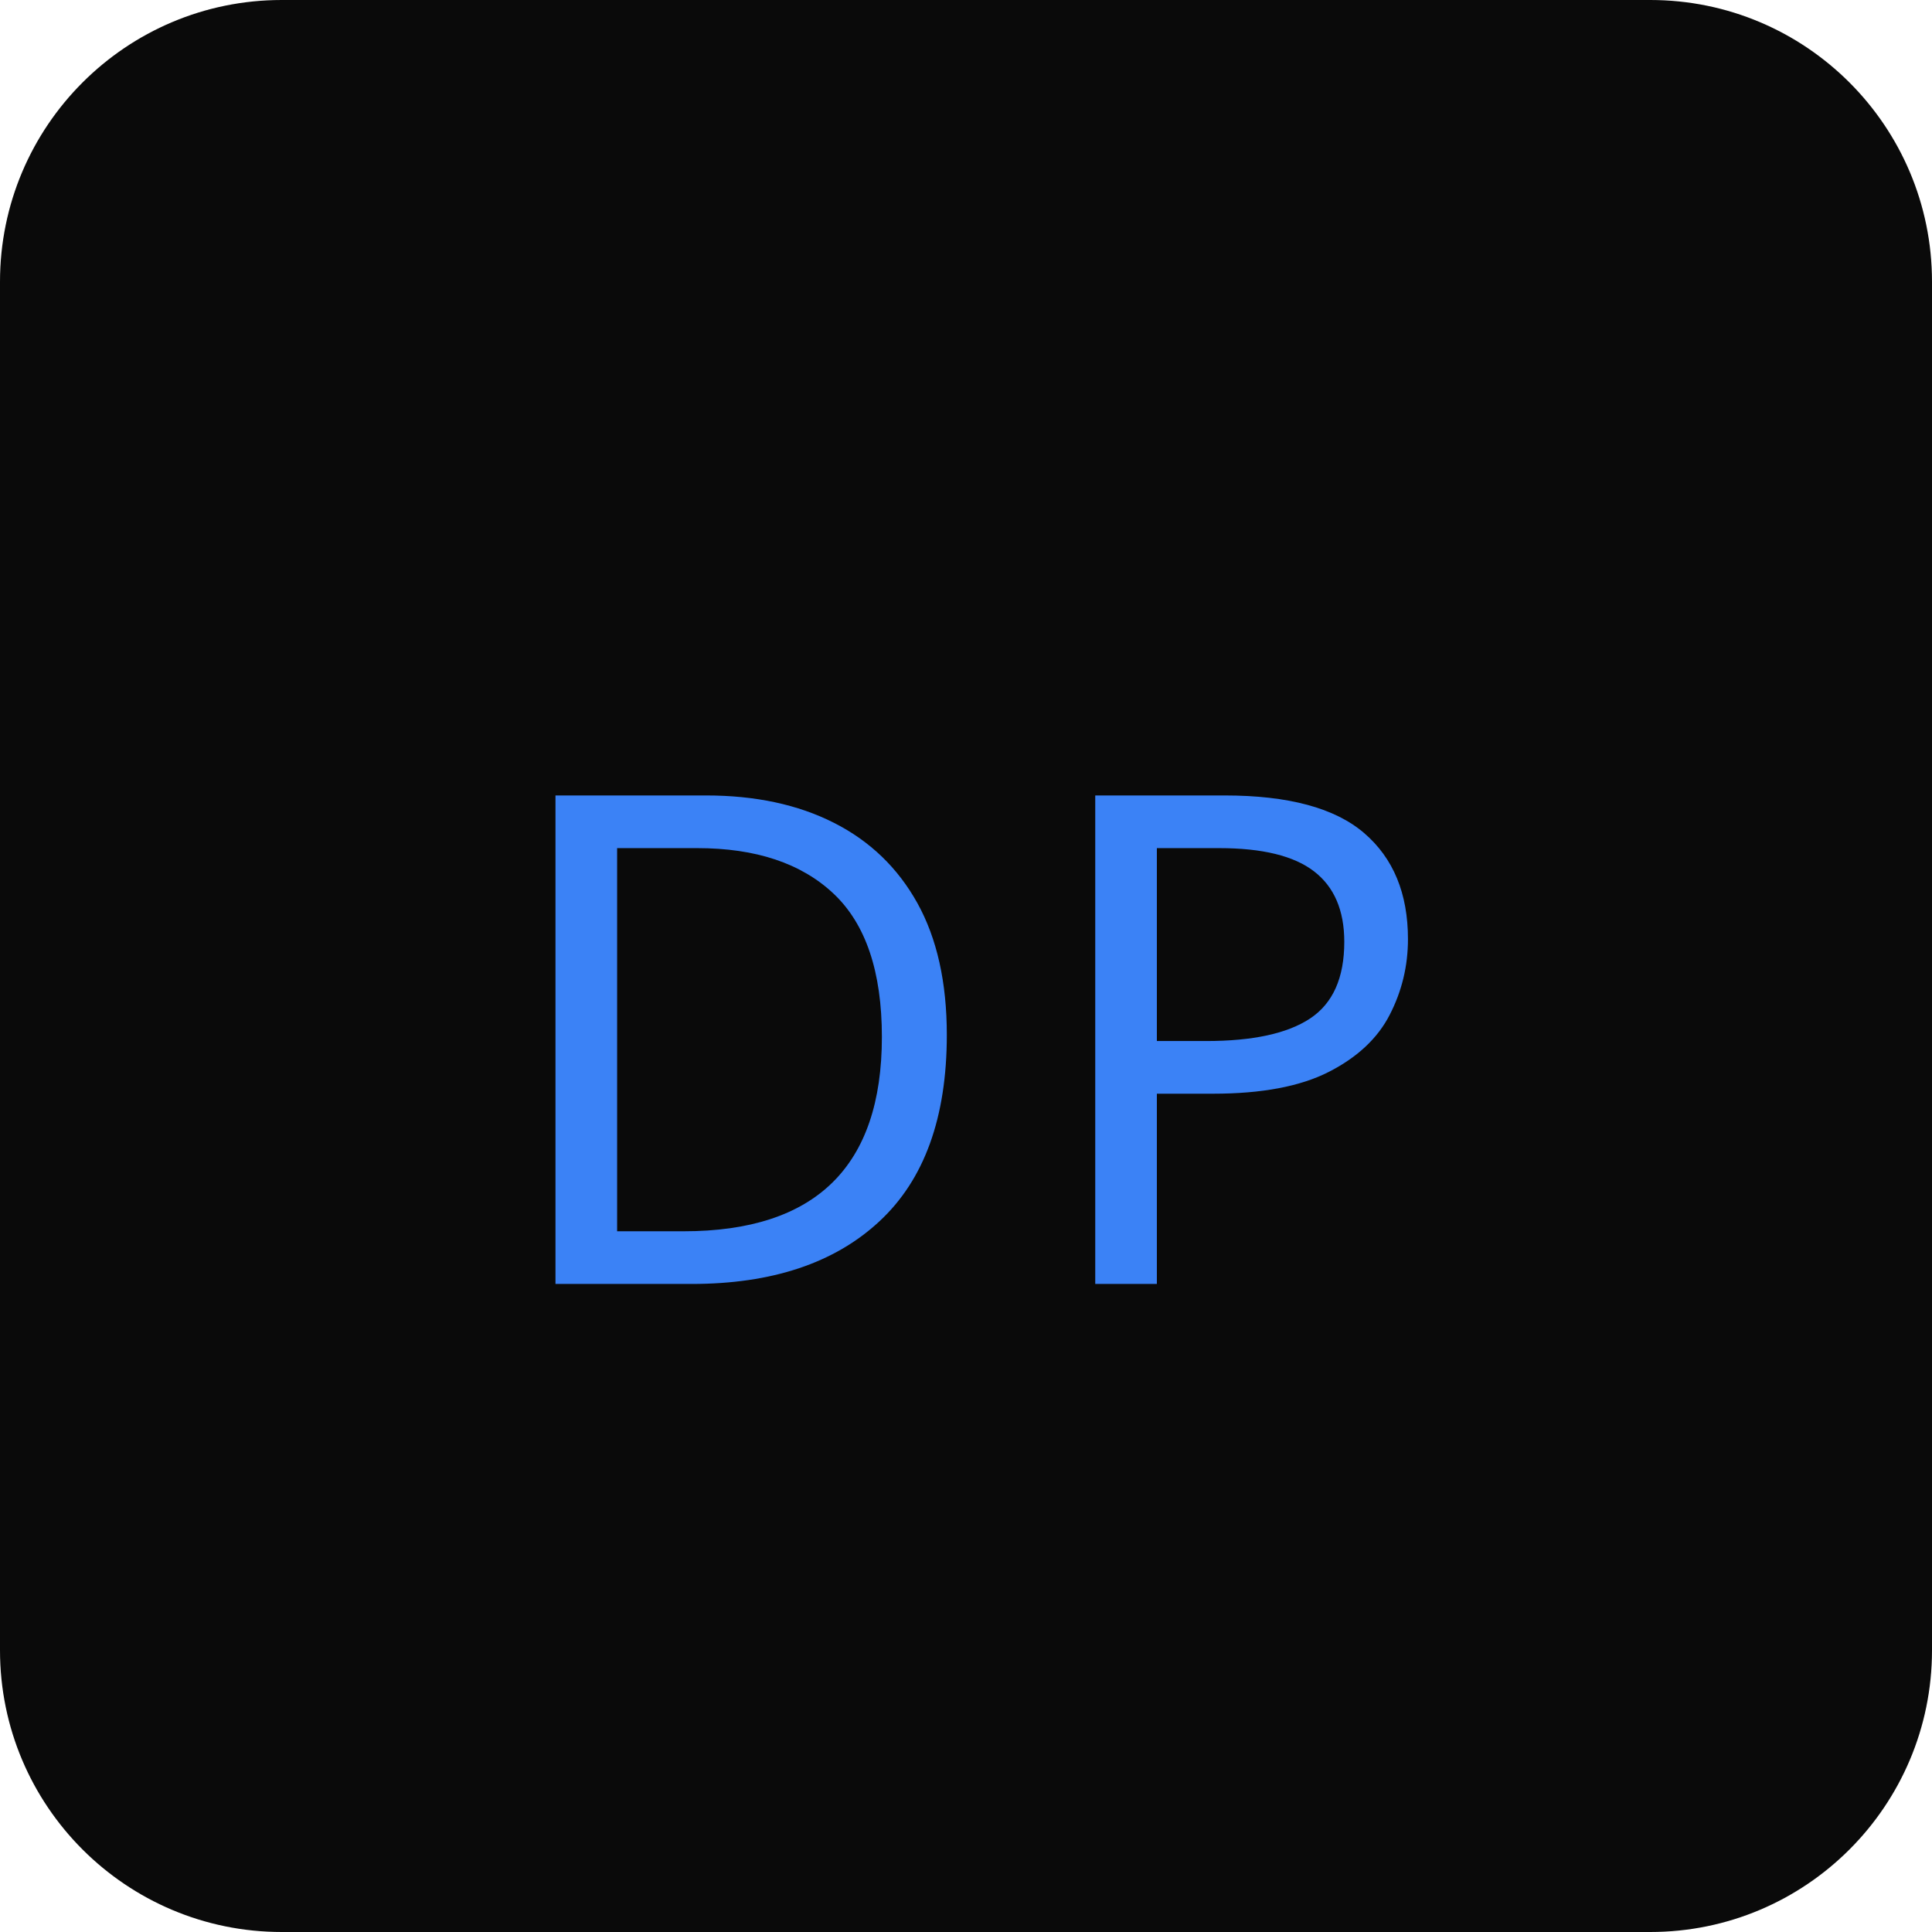
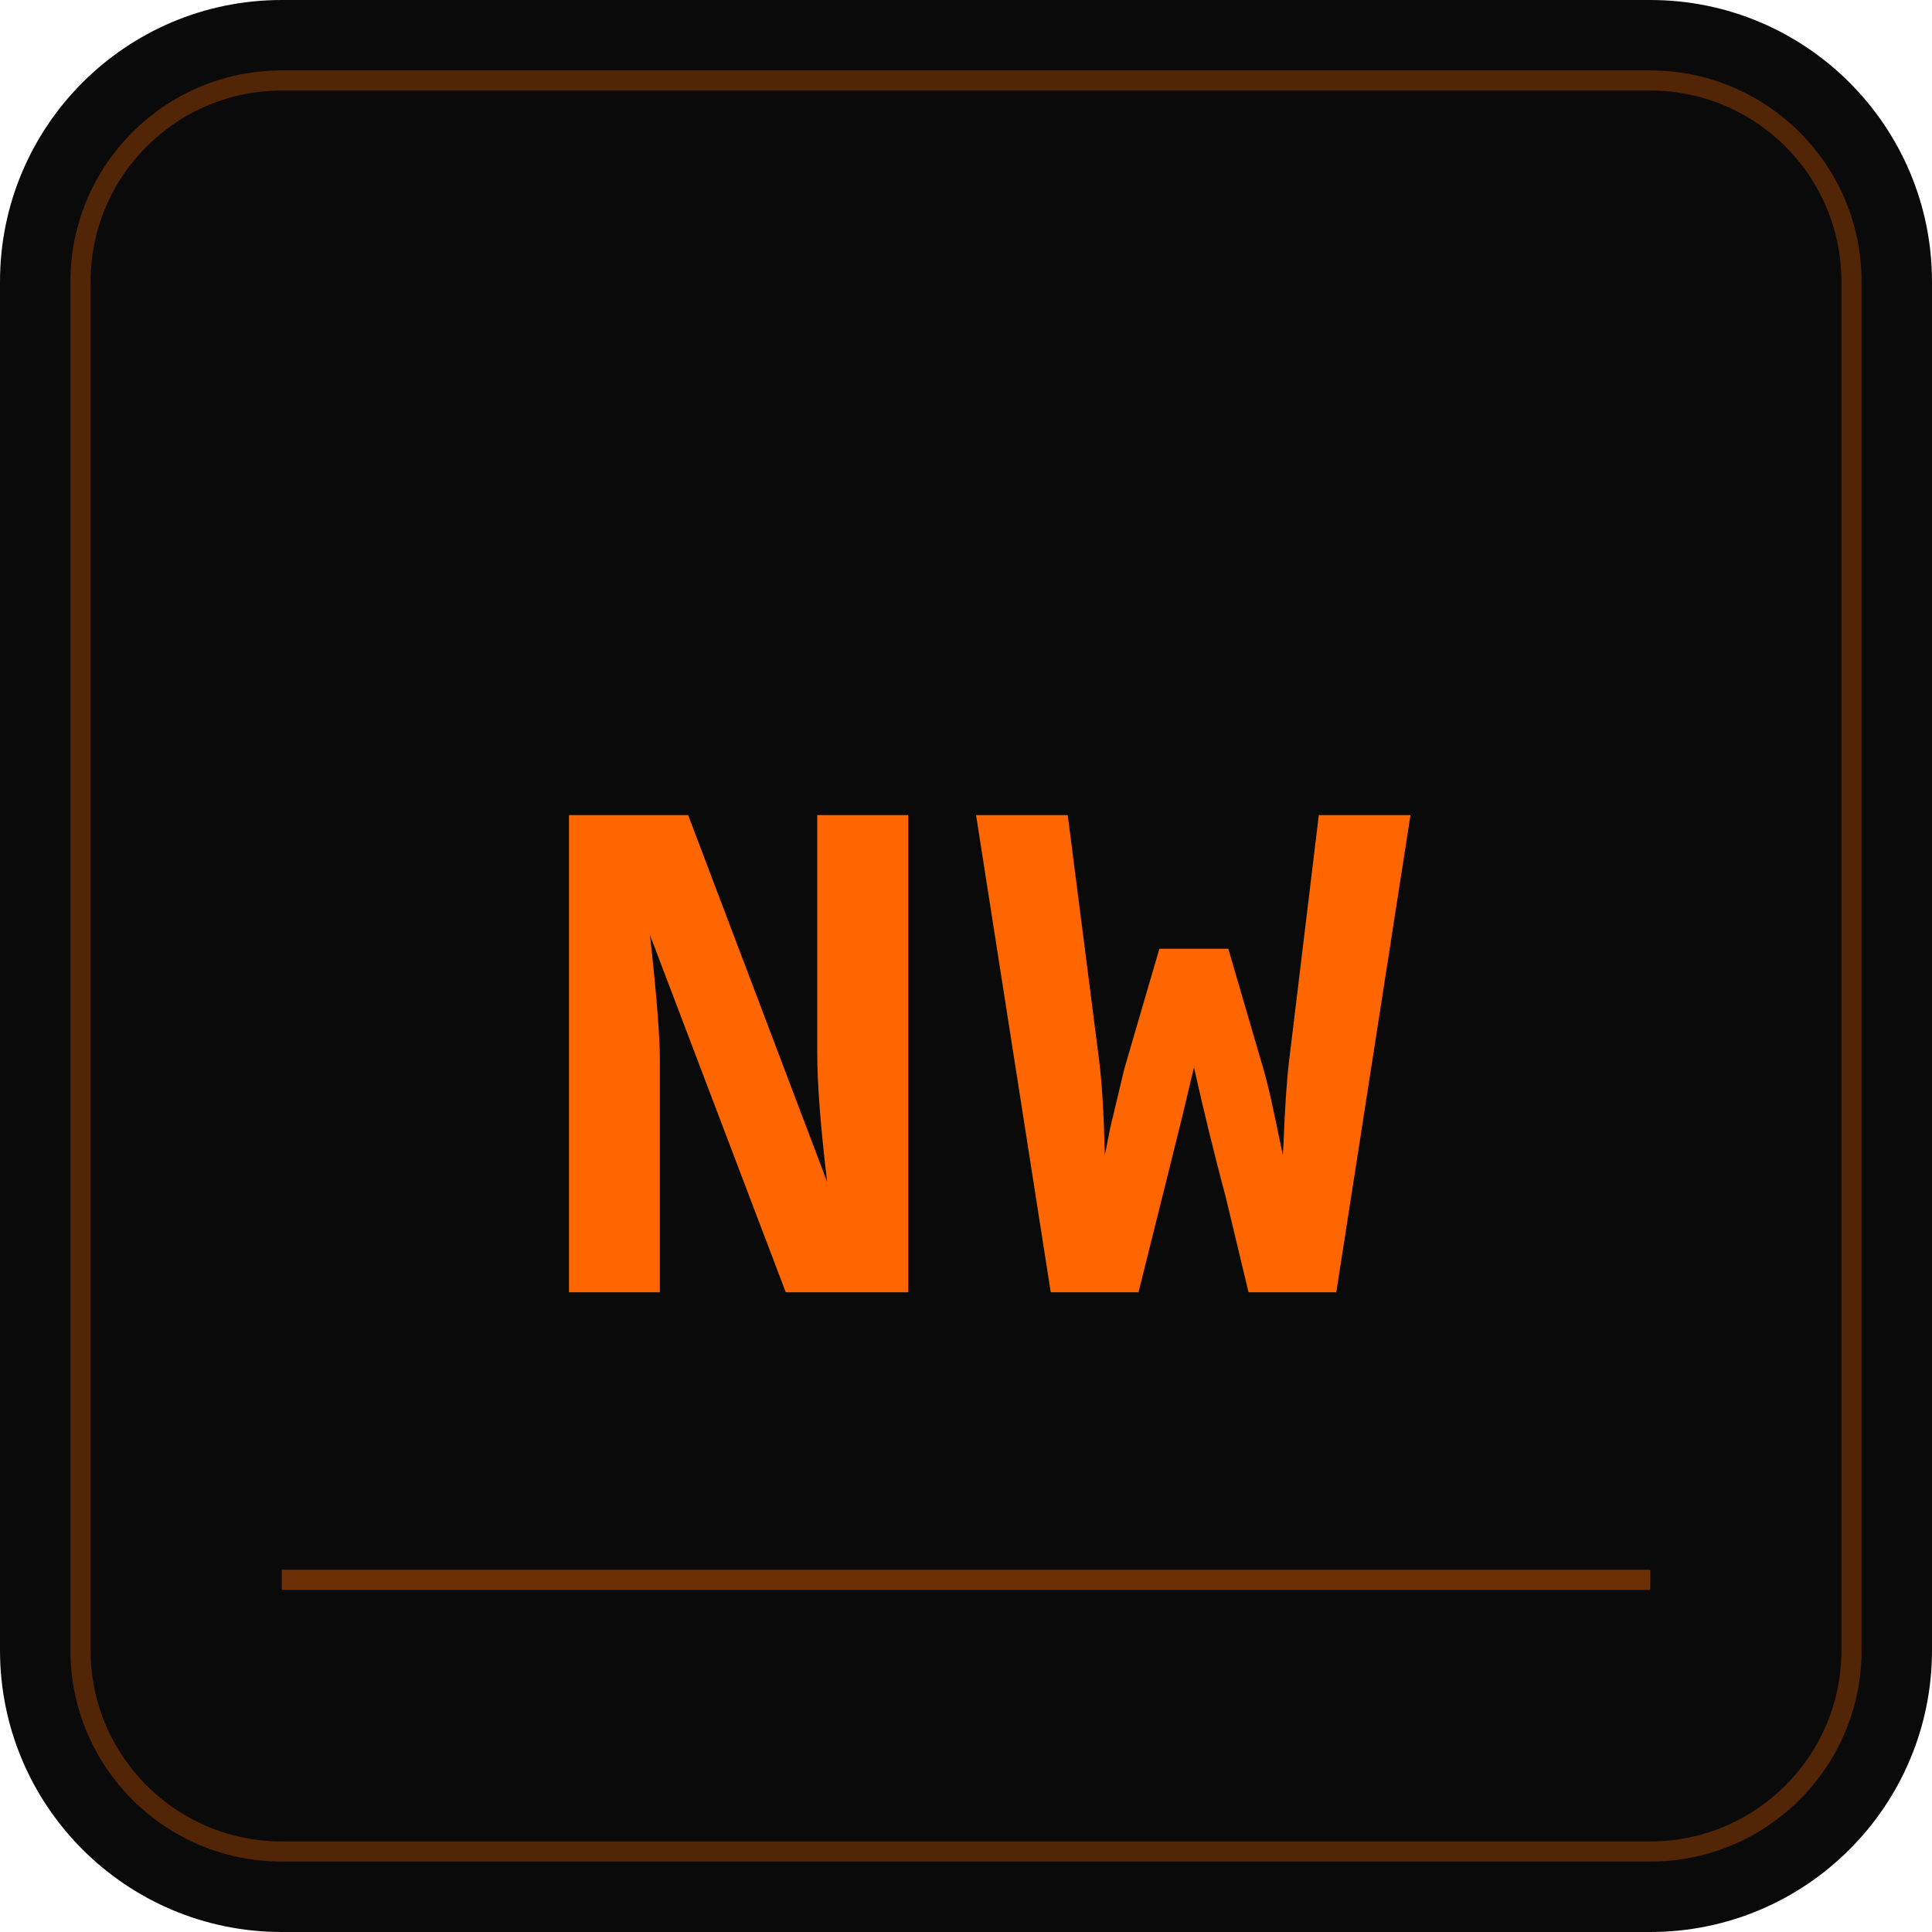
<svg xmlns="http://www.w3.org/2000/svg" viewBox="0 0 192 192" width="192" height="192">
  <rect width="192" height="192" rx="28" fill="#0a0a0a" />
-   <text x="96" y="104" text-anchor="middle" dominant-baseline="middle" font-family="system-ui, sans-serif" font-weight="300" font-size="68" fill="#3b82f6" letter-spacing="4">DP</text>
+   <rect x="8" y="8" width="176" height="176" rx="20" fill="none" stroke="#ff6600" stroke-width="2" opacity="0.3" />
+   <text x="96" y="108" text-anchor="middle" dominant-baseline="middle" font-family="'Courier New', Courier, monospace" font-weight="700" font-size="72" fill="#ff6600" letter-spacing="2">NW</text>
+   <rect x="28" y="156" width="136" height="2" fill="#ff6600" opacity="0.4" />
</svg>
